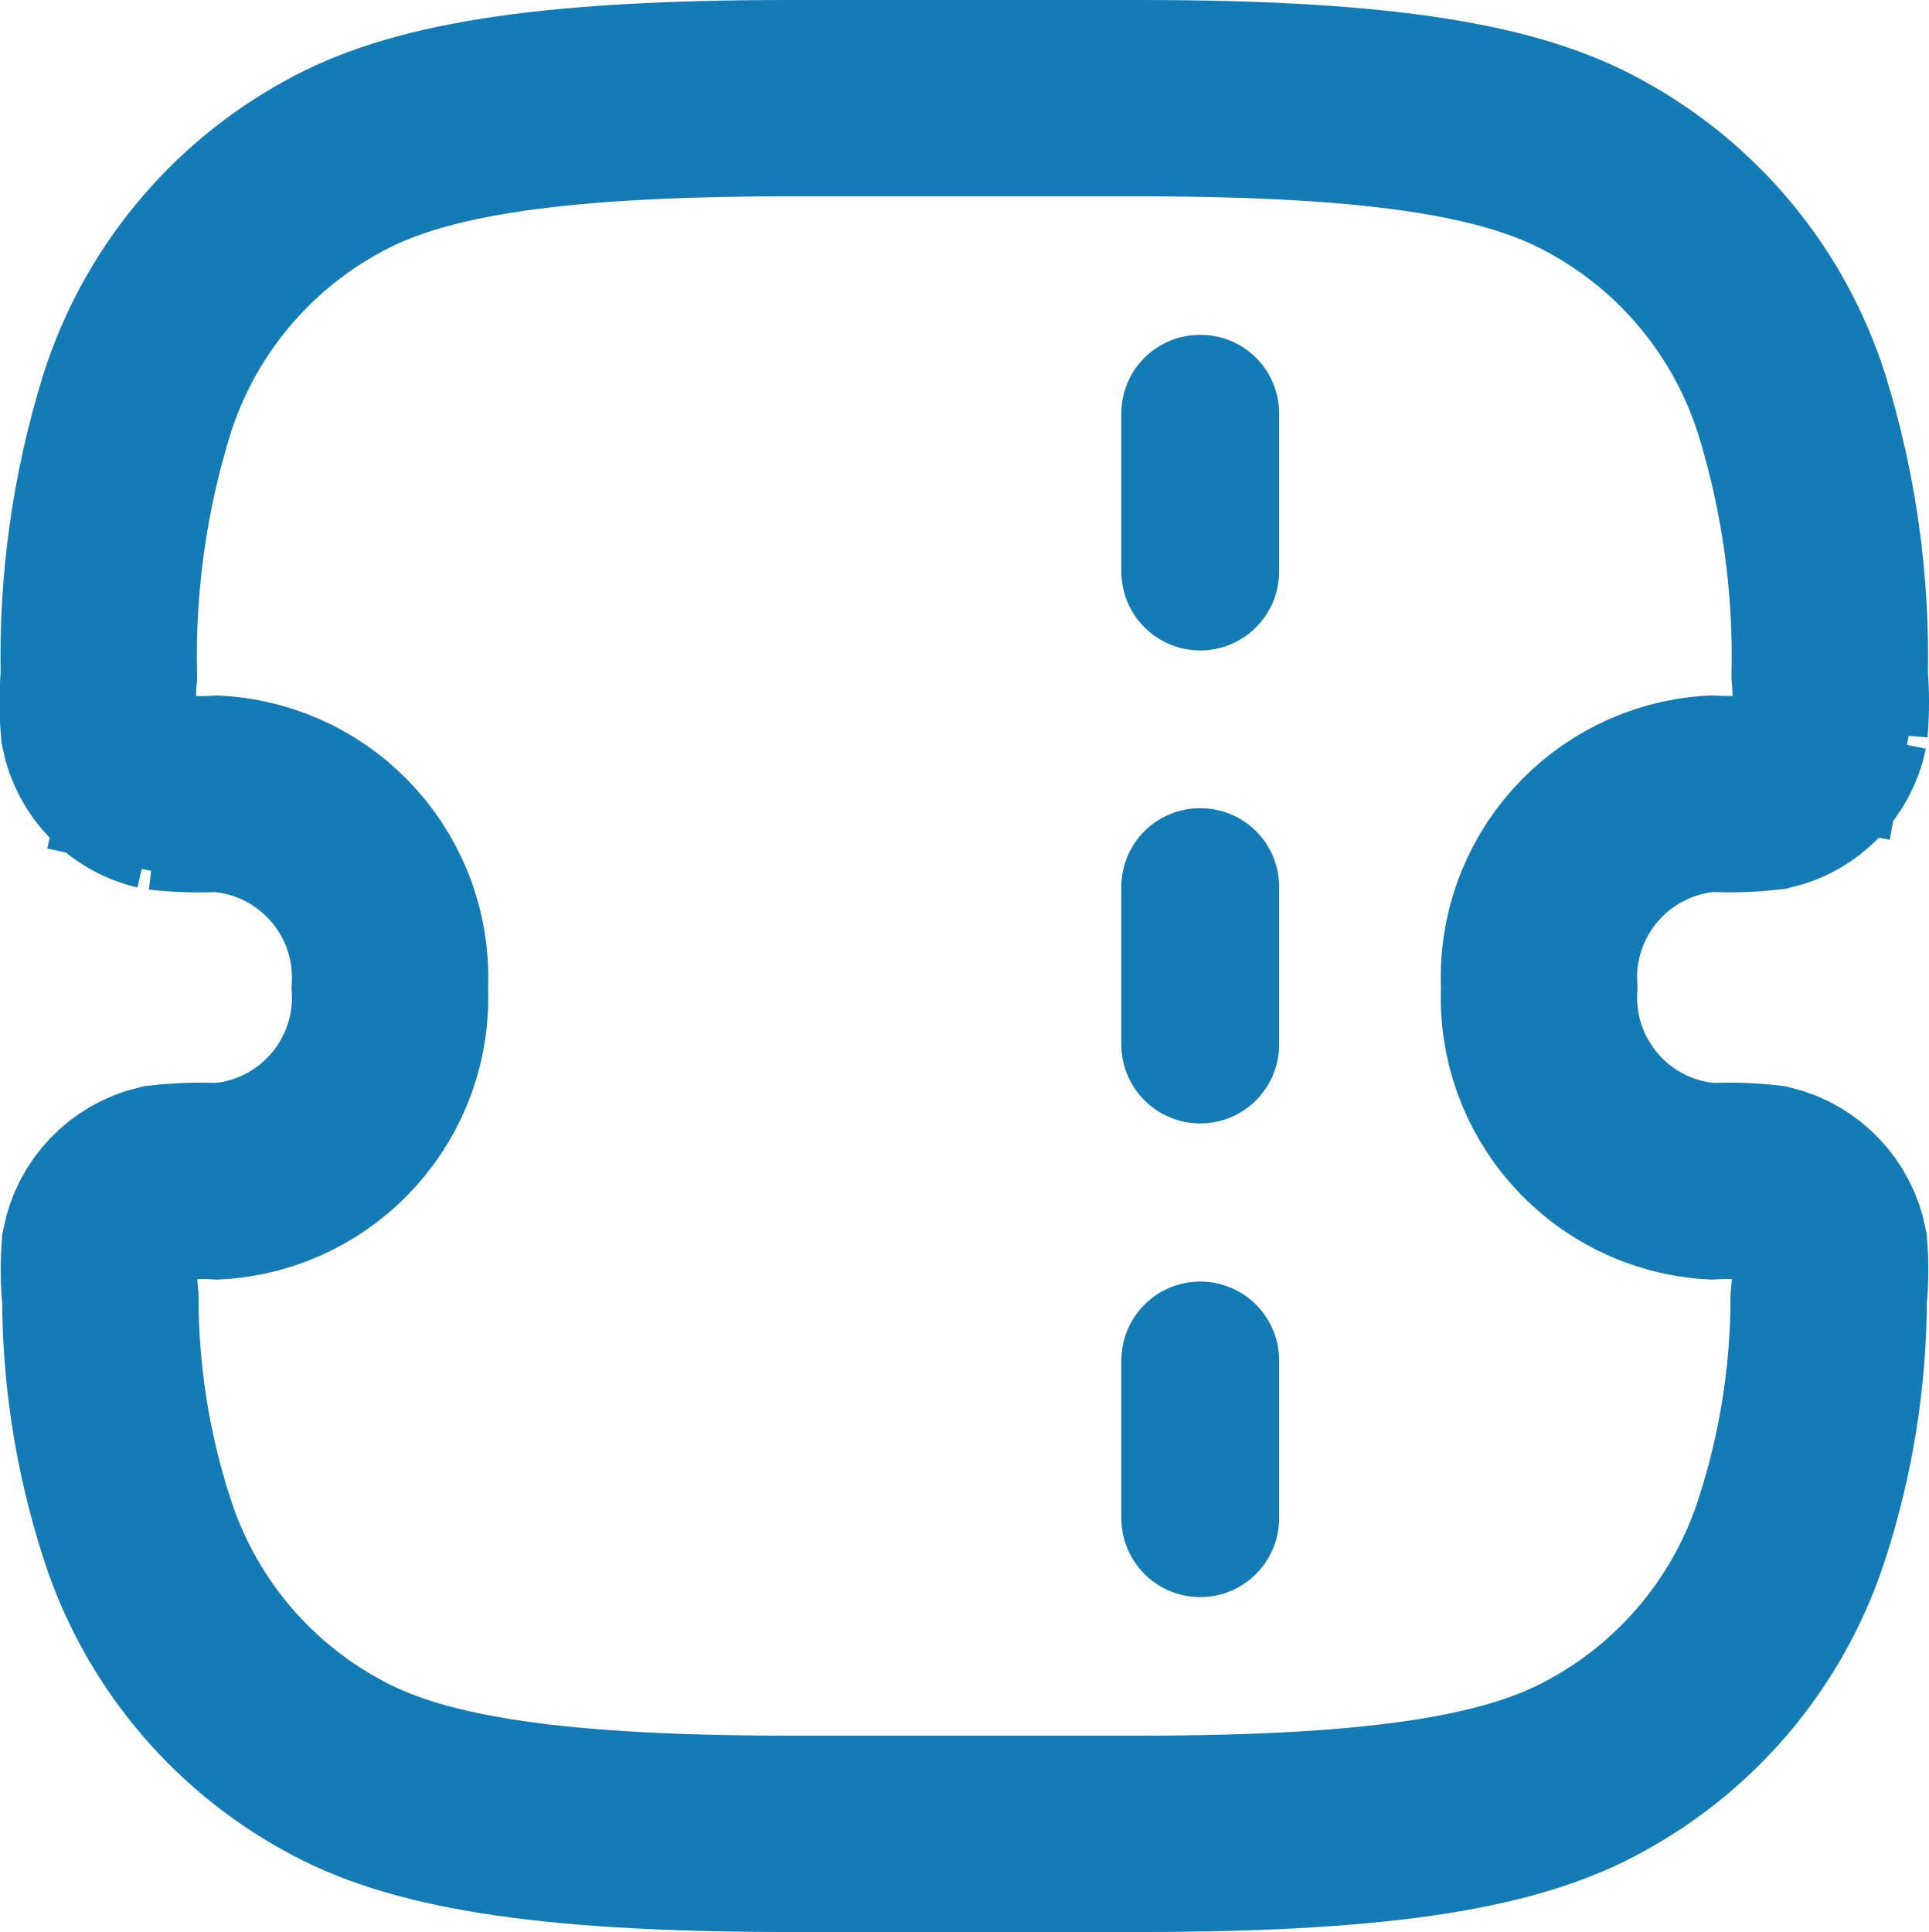
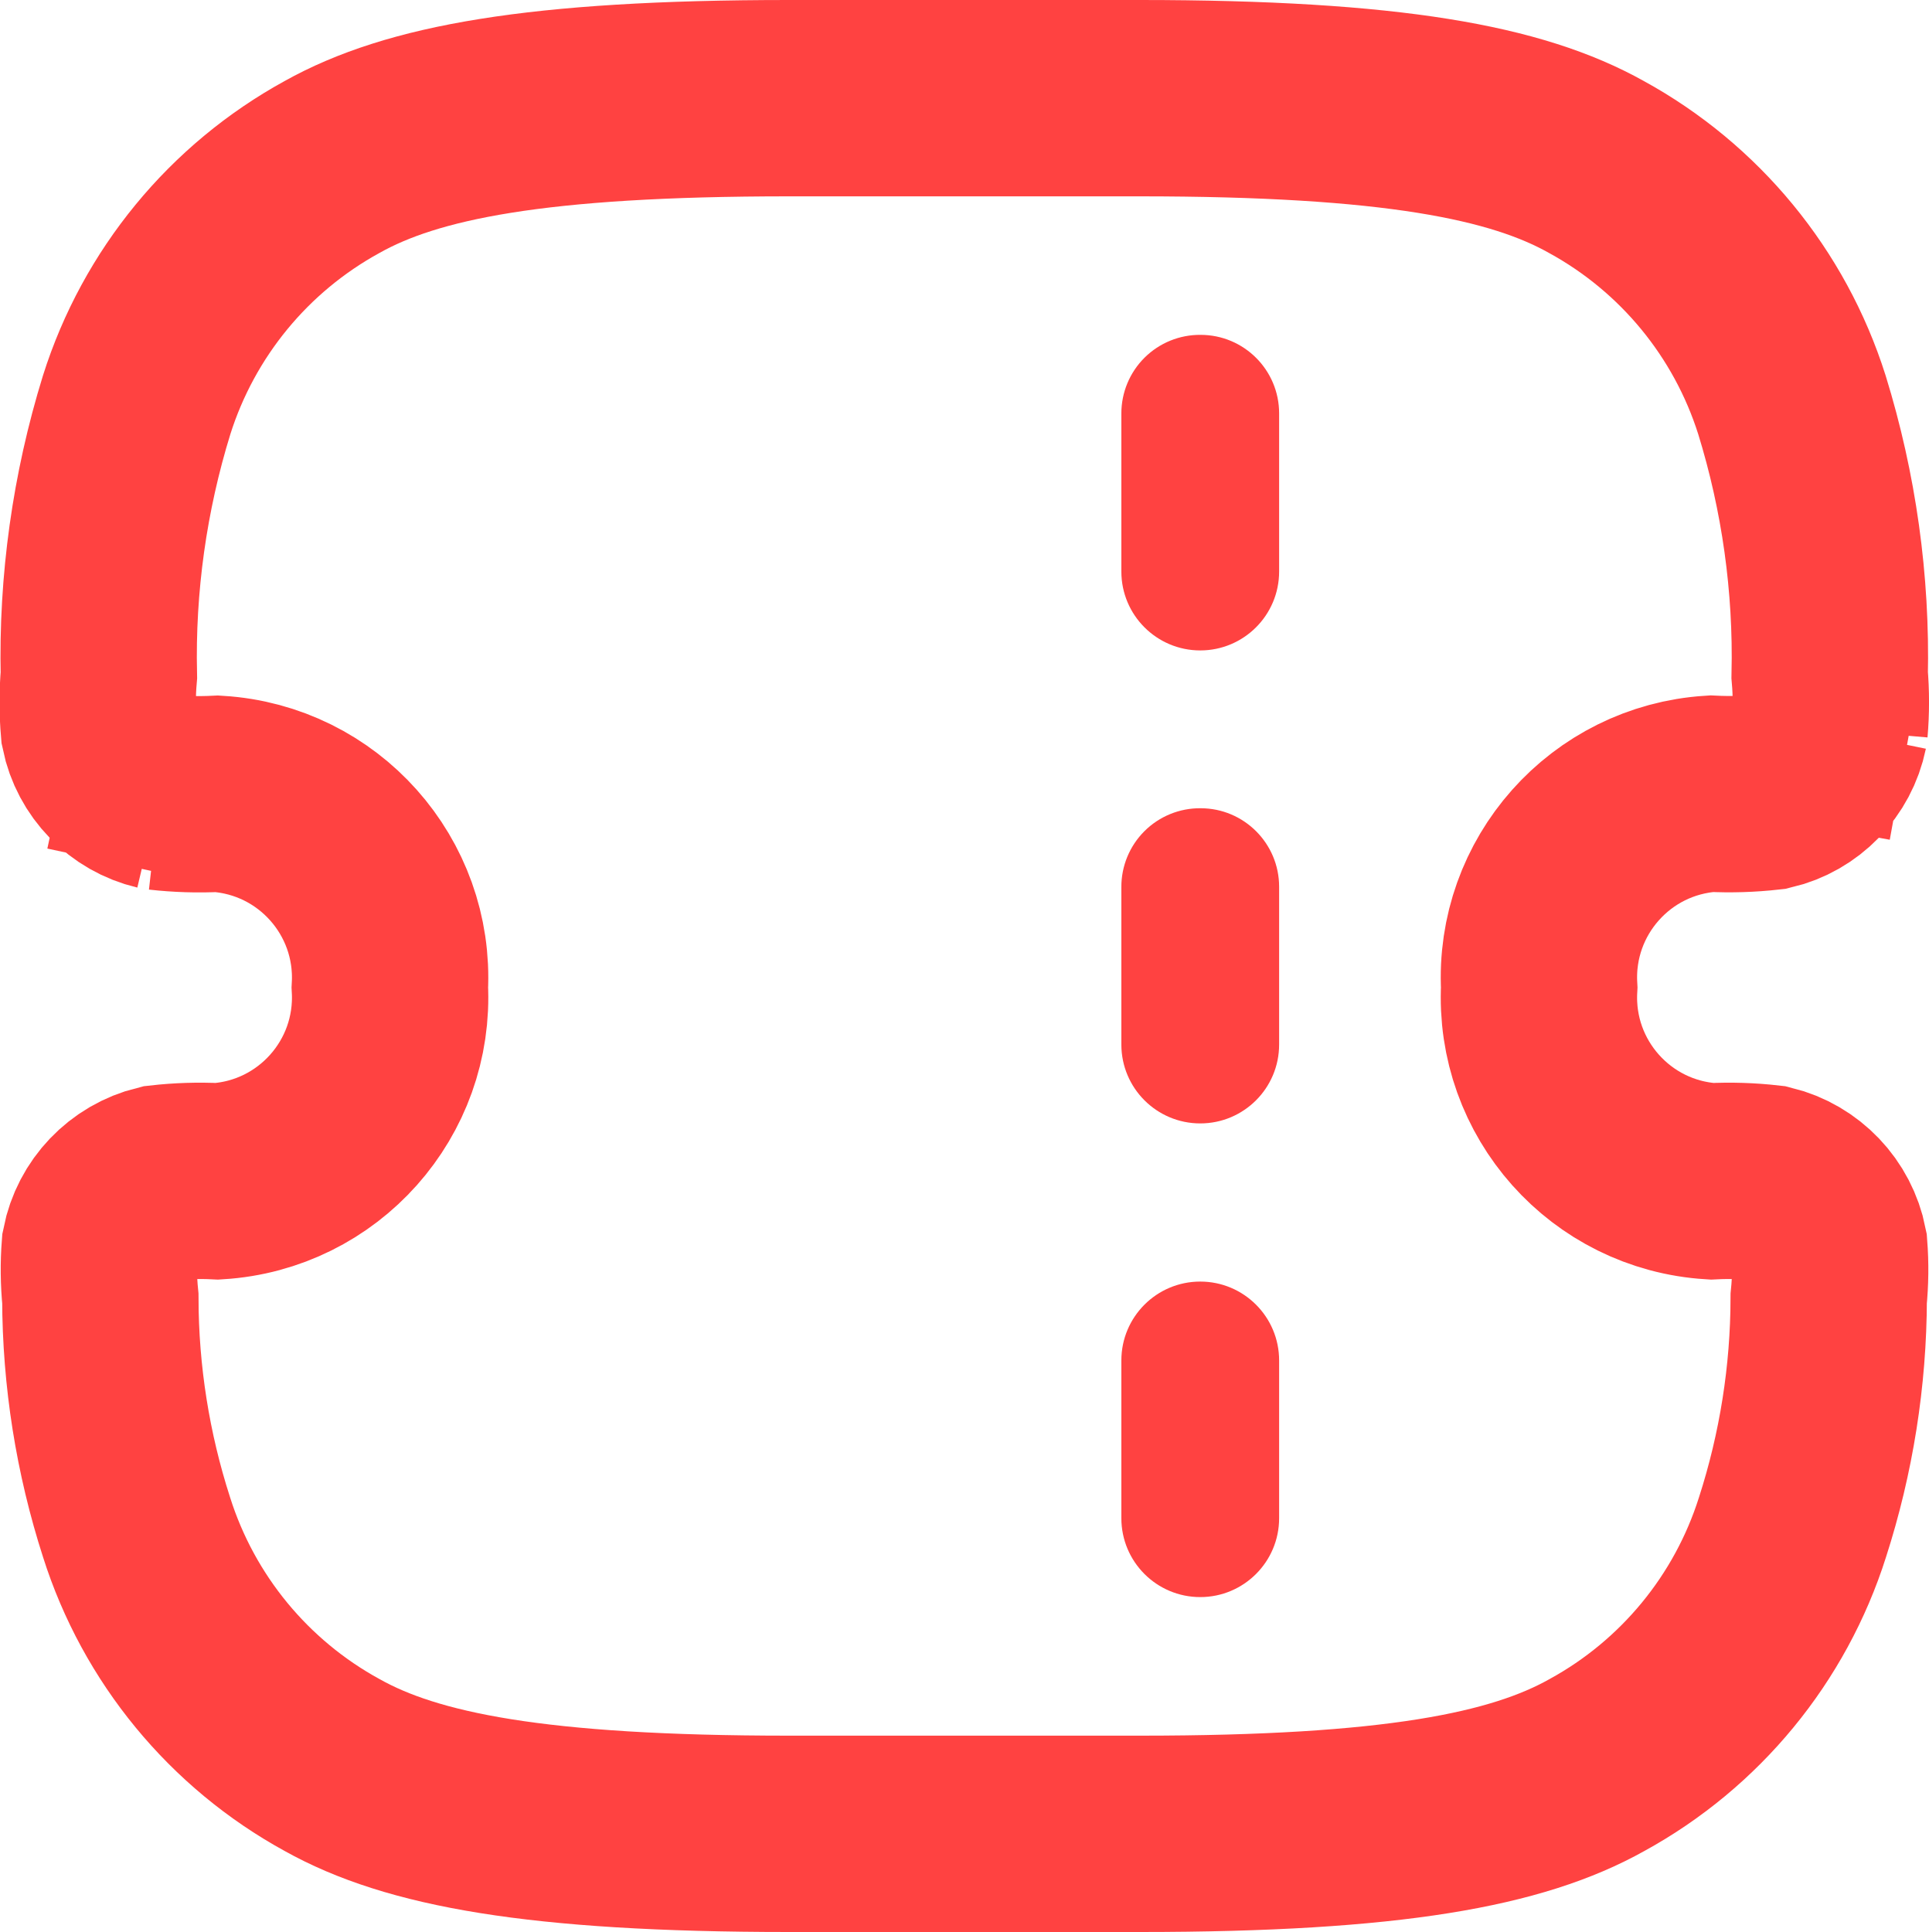
<svg xmlns="http://www.w3.org/2000/svg" width="19.643" height="19.68" viewBox="0 0 19.643 19.68">
  <g id="Ticket-index" transform="translate(-0.022)">
-     <path id="Path_1168" data-name="Path 1168" d="M2.235,8.086a3.6,3.6,0,0,1-.584-.018l-.169.786.169-.786a.83.83,0,0,1-.622-.641,3.194,3.194,0,0,1,0-.548,8.679,8.679,0,0,1,.385-2.755A4.211,4.211,0,0,1,3.406,1.7C4.216,1.247,5.483,1,8.058,1h3.571c2.575,0,3.842.247,4.652.7a4.211,4.211,0,0,1,1.993,2.423,8.675,8.675,0,0,1,.385,2.755,3.2,3.2,0,0,1,0,.548l.791.144-.791-.144a.83.83,0,0,1-.622.641,3.6,3.6,0,0,1-.584.018A1.876,1.876,0,0,0,15.7,10.059a1.876,1.876,0,0,0,1.757,1.974,3.5,3.5,0,0,1,.573.018.843.843,0,0,1,.625.655,2.943,2.943,0,0,1-.006.52,7.652,7.652,0,0,1-.369,2.331,4.212,4.212,0,0,1-1.993,2.423c-.811.454-2.077.7-4.652.7H8.058c-2.575,0-3.842-.247-4.652-.7a4.212,4.212,0,0,1-1.993-2.423,7.652,7.652,0,0,1-.369-2.331,2.933,2.933,0,0,1-.006-.52.842.842,0,0,1,.625-.655,3.5,3.5,0,0,1,.573-.018,1.876,1.876,0,0,0,1.757-1.974A1.876,1.876,0,0,0,2.235,8.086Z" fill="none" stroke="#137cb6" stroke-width="2" />
-     <path id="Path_1169" data-name="Path 1169" d="M14.8,4a.8.8,0,0,1,.8.8V6.411a.8.8,0,0,1-1.607,0V4.8A.8.8,0,0,1,14.8,4Zm0,4.822a.8.8,0,0,1,.8.8v1.607a.8.8,0,0,1-1.607,0V9.625A.8.8,0,0,1,14.8,8.822Zm.8,5.625a.8.8,0,1,0-1.607,0v1.607a.8.8,0,0,0,1.607,0Z" transform="translate(-2.549 -0.589)" fill="#137cb6" fill-rule="evenodd" />
+     <path id="Path_1168" data-name="Path 1168" d="M2.235,8.086a3.6,3.6,0,0,1-.584-.018l-.169.786.169-.786a.83.83,0,0,1-.622-.641,3.194,3.194,0,0,1,0-.548,8.679,8.679,0,0,1,.385-2.755A4.211,4.211,0,0,1,3.406,1.7C4.216,1.247,5.483,1,8.058,1h3.571c2.575,0,3.842.247,4.652.7a4.211,4.211,0,0,1,1.993,2.423,8.675,8.675,0,0,1,.385,2.755,3.2,3.2,0,0,1,0,.548l.791.144-.791-.144a.83.83,0,0,1-.622.641,3.6,3.6,0,0,1-.584.018A1.876,1.876,0,0,0,15.7,10.059a1.876,1.876,0,0,0,1.757,1.974,3.5,3.5,0,0,1,.573.018.843.843,0,0,1,.625.655,2.943,2.943,0,0,1-.006.52,7.652,7.652,0,0,1-.369,2.331,4.212,4.212,0,0,1-1.993,2.423c-.811.454-2.077.7-4.652.7H8.058c-2.575,0-3.842-.247-4.652-.7a4.212,4.212,0,0,1-1.993-2.423,7.652,7.652,0,0,1-.369-2.331,2.933,2.933,0,0,1-.006-.52.842.842,0,0,1,.625-.655,3.5,3.5,0,0,1,.573-.018,1.876,1.876,0,0,0,1.757-1.974A1.876,1.876,0,0,0,2.235,8.086Z" fill="none" stroke="#ff4241" stroke-width="2" />
+     <path id="Path_1169" data-name="Path 1169" d="M14.8,4a.8.8,0,0,1,.8.8V6.411a.8.8,0,0,1-1.607,0V4.8A.8.8,0,0,1,14.8,4Zm0,4.822a.8.8,0,0,1,.8.8v1.607a.8.8,0,0,1-1.607,0V9.625A.8.8,0,0,1,14.8,8.822Zm.8,5.625a.8.8,0,1,0-1.607,0v1.607a.8.8,0,0,0,1.607,0Z" transform="translate(-2.549 -0.589)" fill="#ff4241" fill-rule="evenodd" />
  </g>
</svg>
